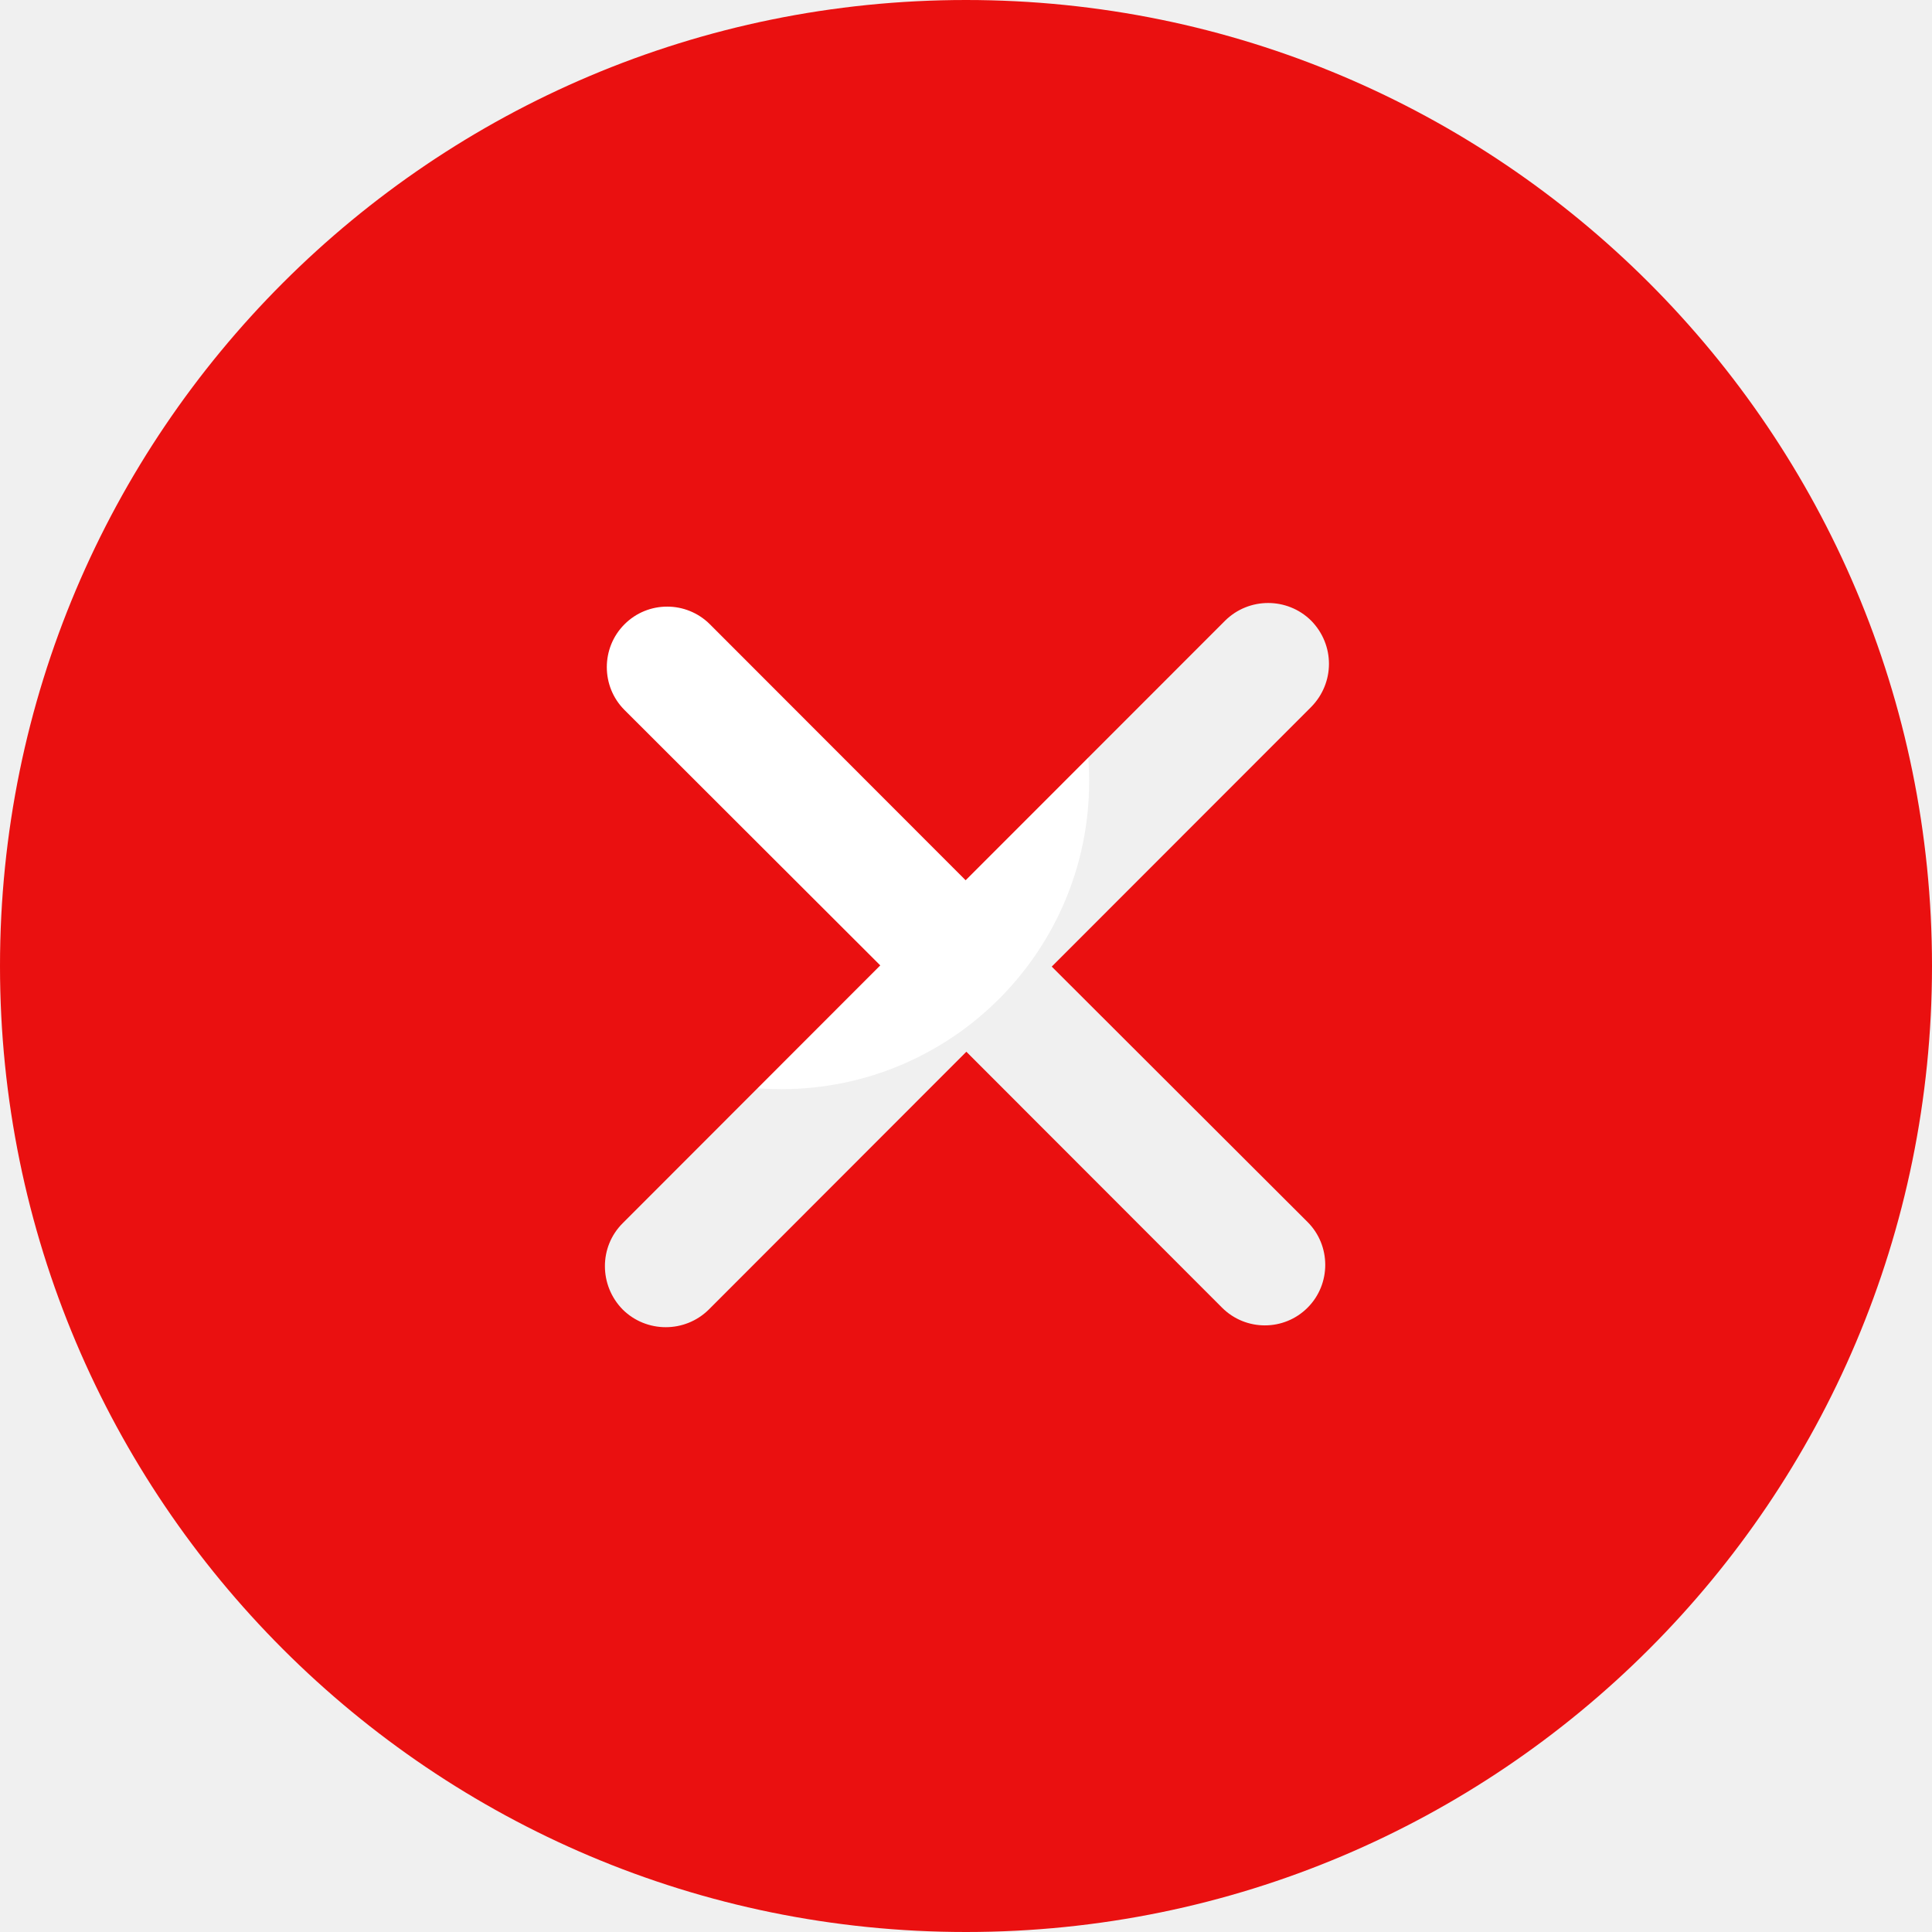
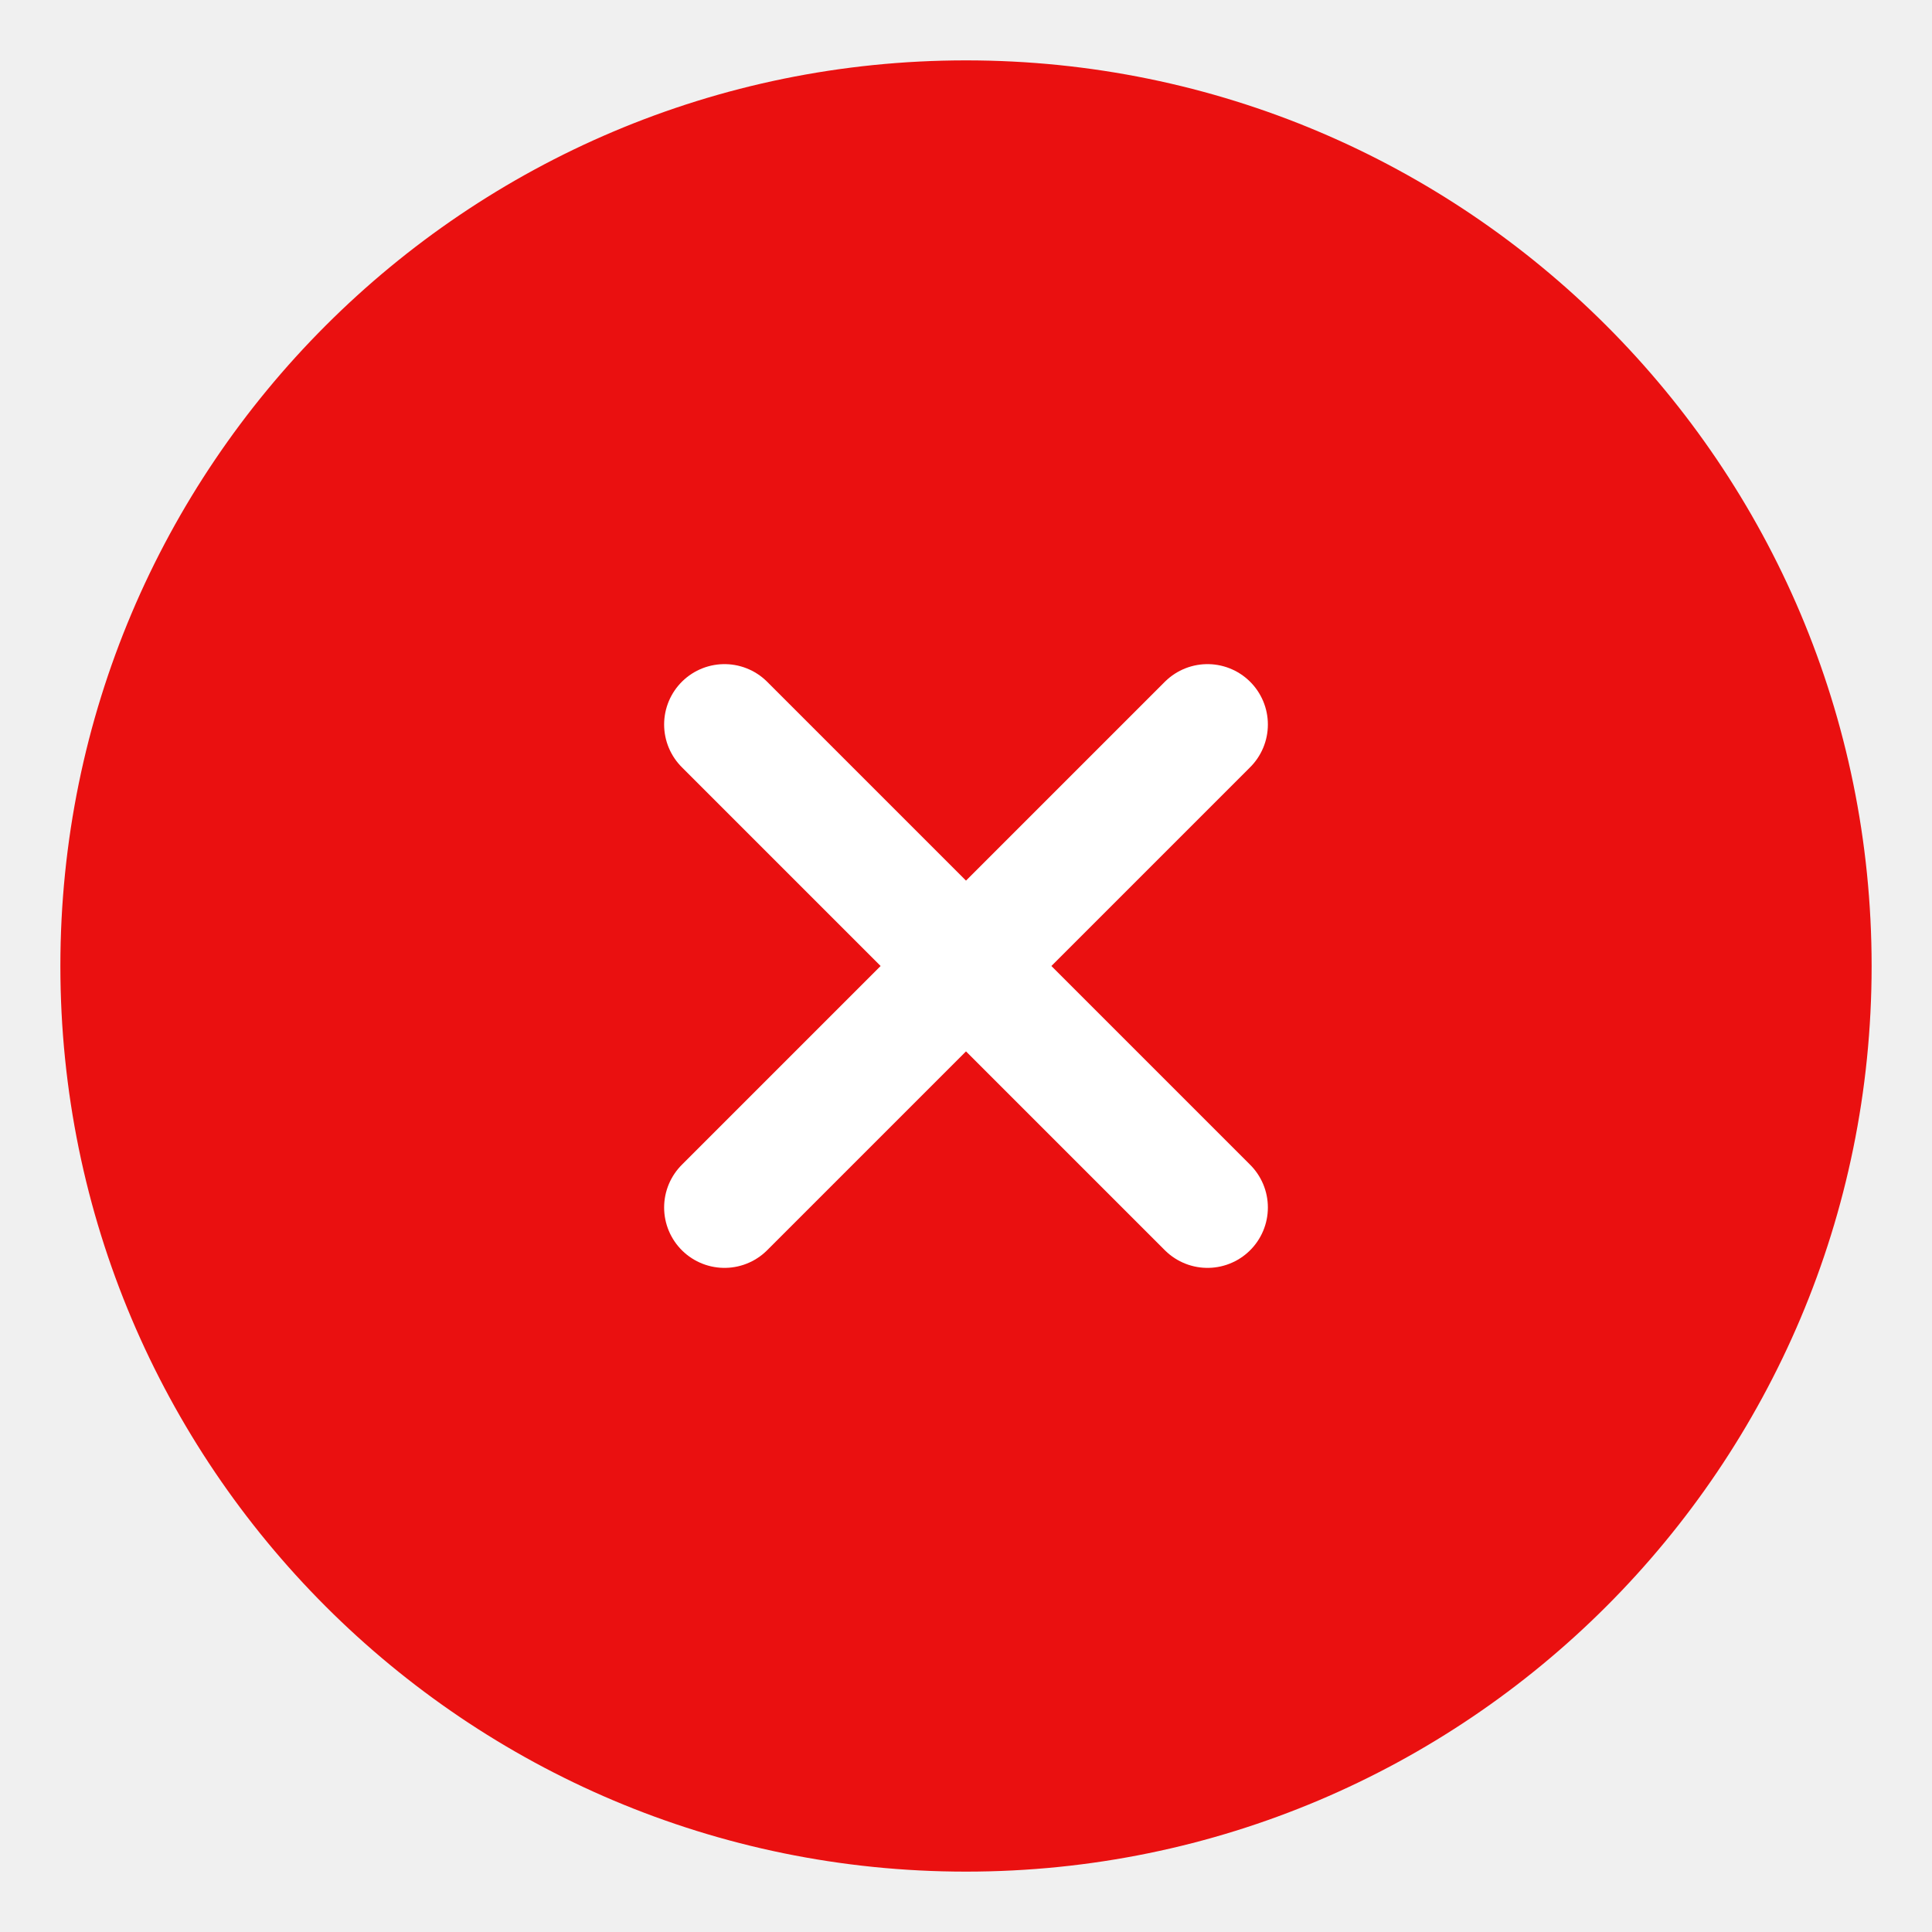
- <svg xmlns="http://www.w3.org/2000/svg" viewBox="0 0 32.00 32.00" version="1.1" fill="#000000" transform="rotate(0)">
-   <g id="SVGRepo_bgCarrier" stroke-width="0" transform="translate(7.84,7.84), scale(0.51)">
-     <rect x="0" y="0" width="20.00" height="20.00" rx="10" fill="#ffffff" strokewidth="0" />
-   </g>
-   <g id="SVGRepo_tracerCarrier" stroke-linecap="round" stroke-linejoin="round" />
-   <g id="SVGRepo_iconCarrier">
-     <defs> </defs>
-     <g id="Page-1" stroke-width="0" fill="none" fill-rule="evenodd">
-       <g id="Icon-Set-Filled" transform="translate(-570, -1089)" fill="#ea1010">
-         <path d="M591.657,1109.24 C592.048,1109.63 592.048,1110.27 591.657,1110.66 C591.267,1111.05 590.633,1111.05 590.242,1110.66 L586.006,1106.42 L581.74,1110.69 C581.346,1111.08 580.708,1111.08 580.314,1110.69 C579.921,1110.29 579.921,1109.65 580.314,1109.26 L584.58,1104.99 L580.344,1100.76 C579.953,1100.37 579.953,1099.73 580.344,1099.34 C580.733,1098.95 581.367,1098.95 581.758,1099.34 L585.994,1103.58 L590.292,1099.28 C590.686,1098.89 591.323,1098.89 591.717,1099.28 C592.11,1099.68 592.11,1100.31 591.717,1100.71 L587.42,1105.01 L591.657,1109.24 L591.657,1109.24 Z M586,1089 C577.163,1089 570,1096.16 570,1105 C570,1113.84 577.163,1121 586,1121 C594.837,1121 602,1113.84 602,1105 C602,1096.16 594.837,1089 586,1089 L586,1089 Z" id="cross-circle"> </path>
-       </g>
-     </g>
-   </g>
+ <svg xmlns="http://www.w3.org/2000/svg" viewBox="0 0 32 32" fill="none" width="100" height="100">
+   <circle cx="16" cy="16" r="15" fill="#ea1010" stroke="none" />
+   <path d="M20 12L12 20M12 12l8 8" stroke="#ffffff" stroke-width="2" stroke-linecap="round" stroke-linejoin="round" />
</svg>
